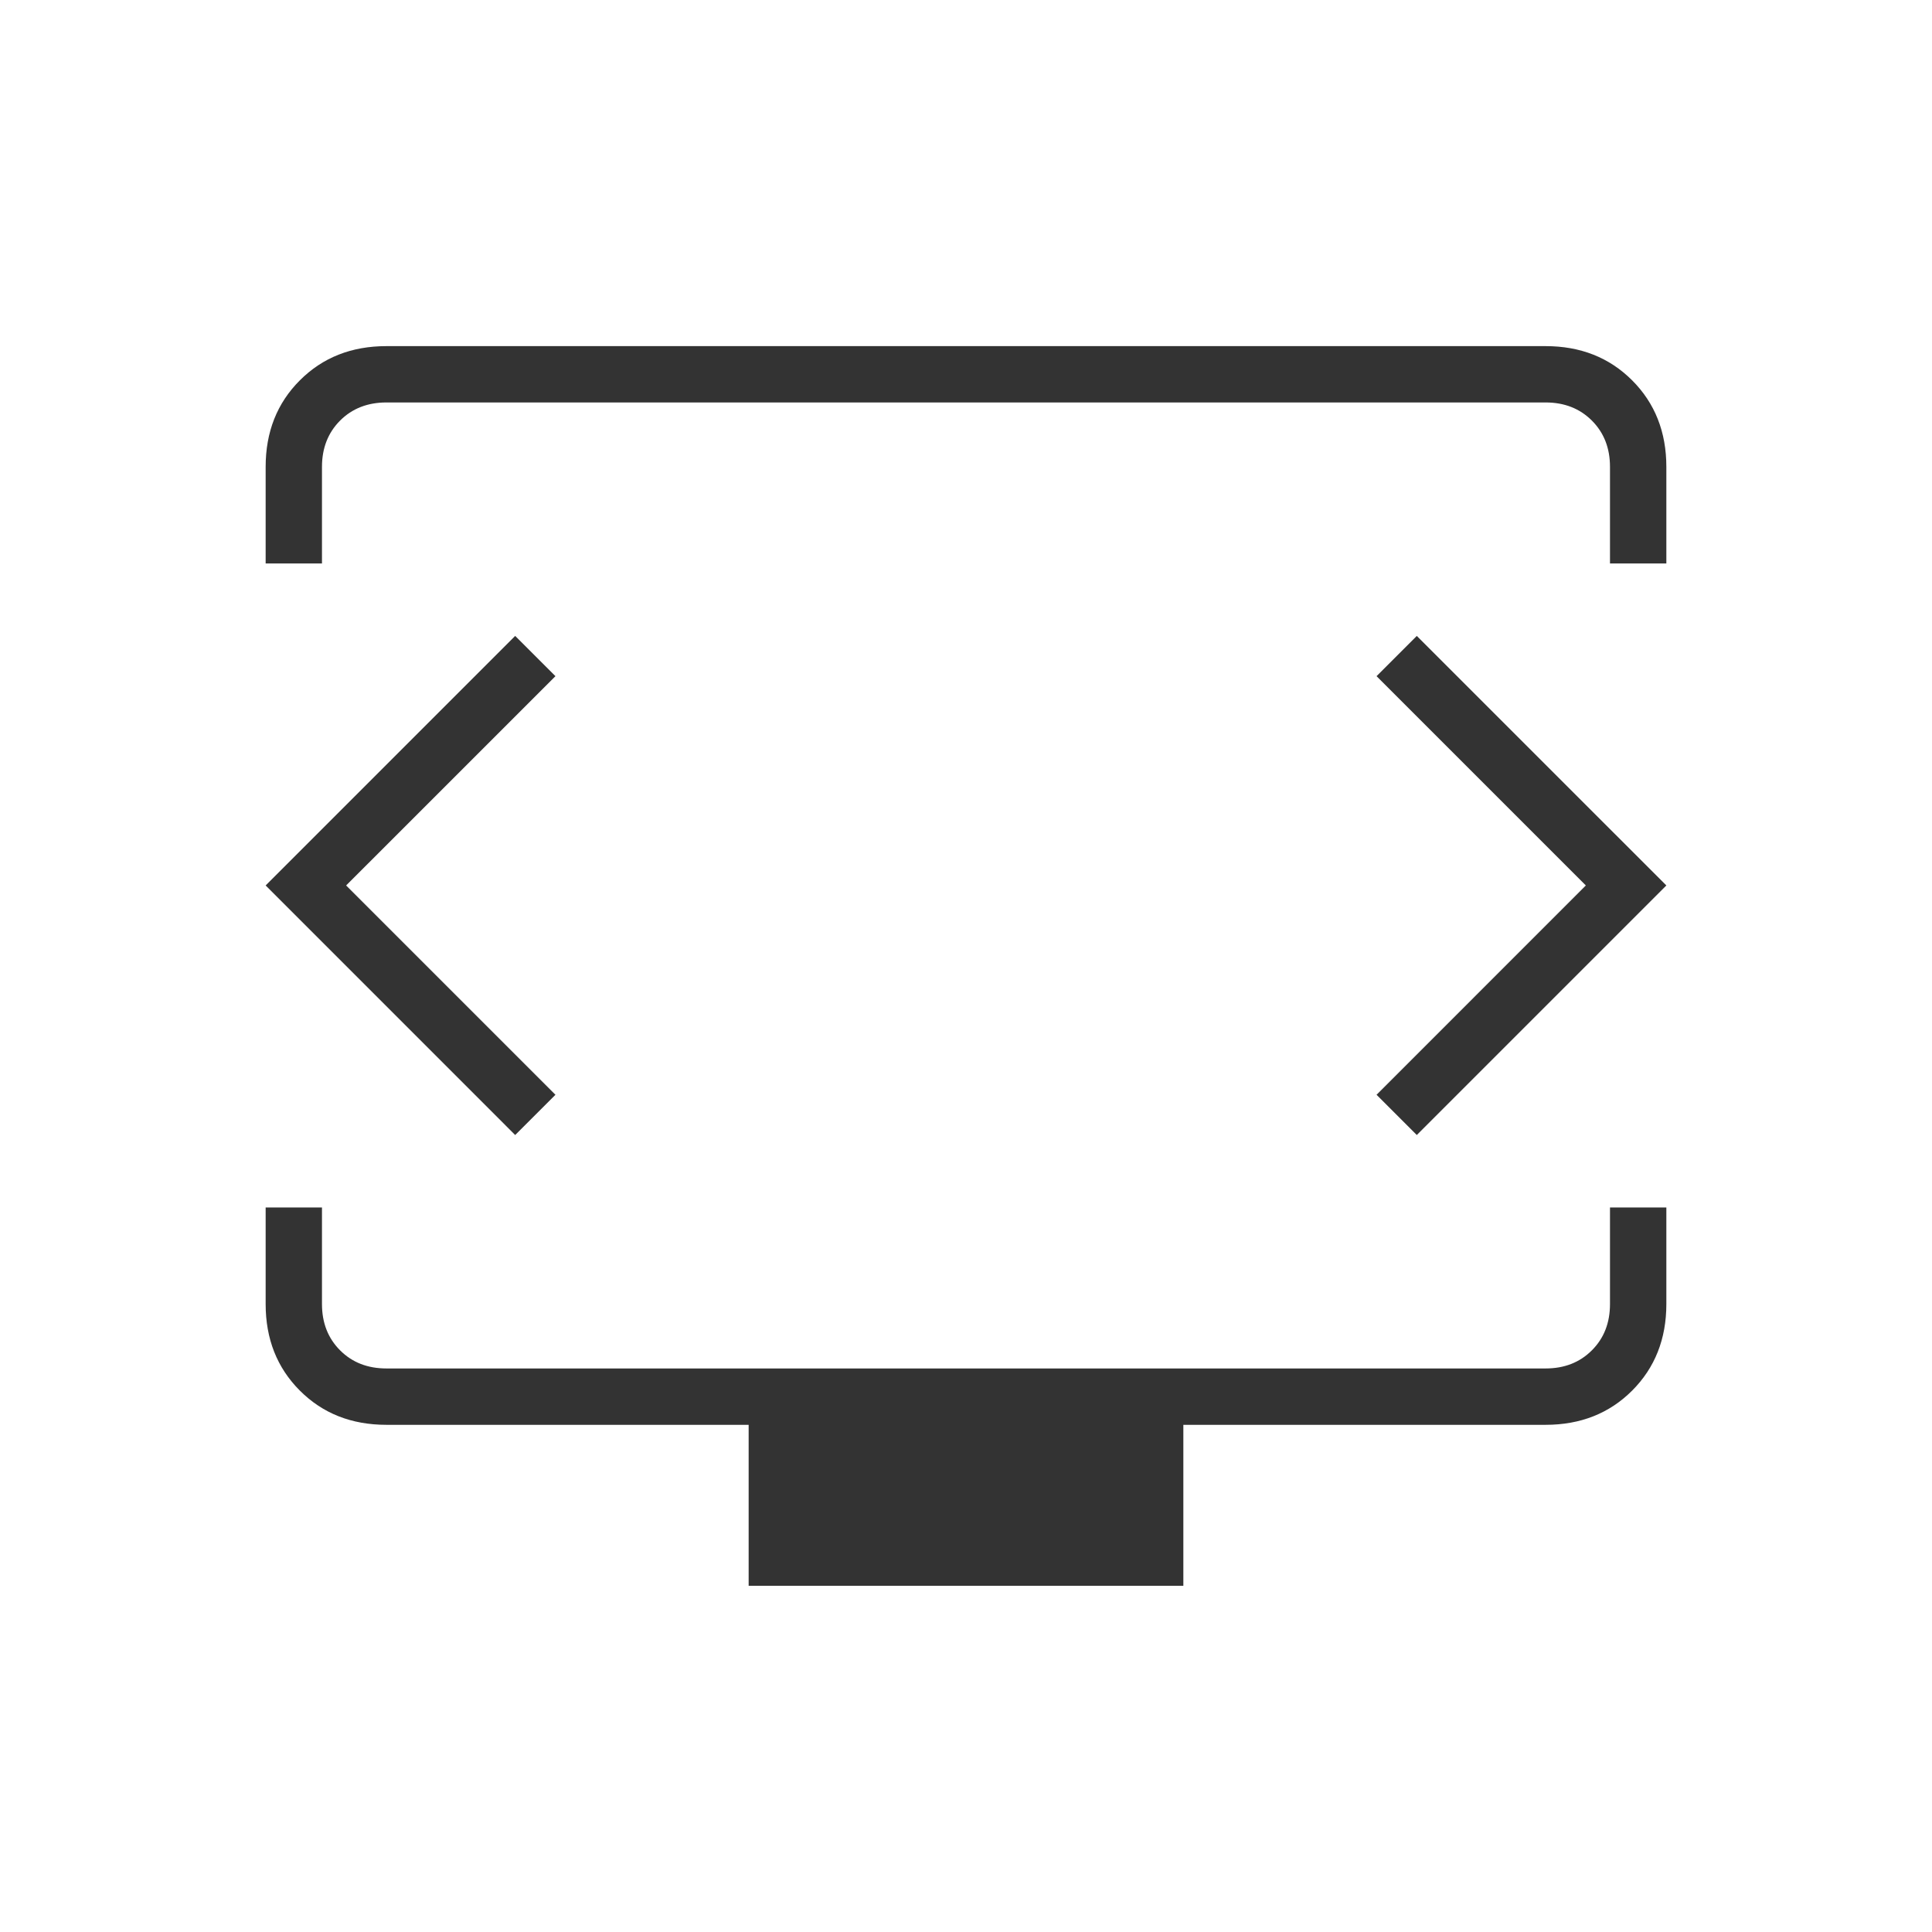
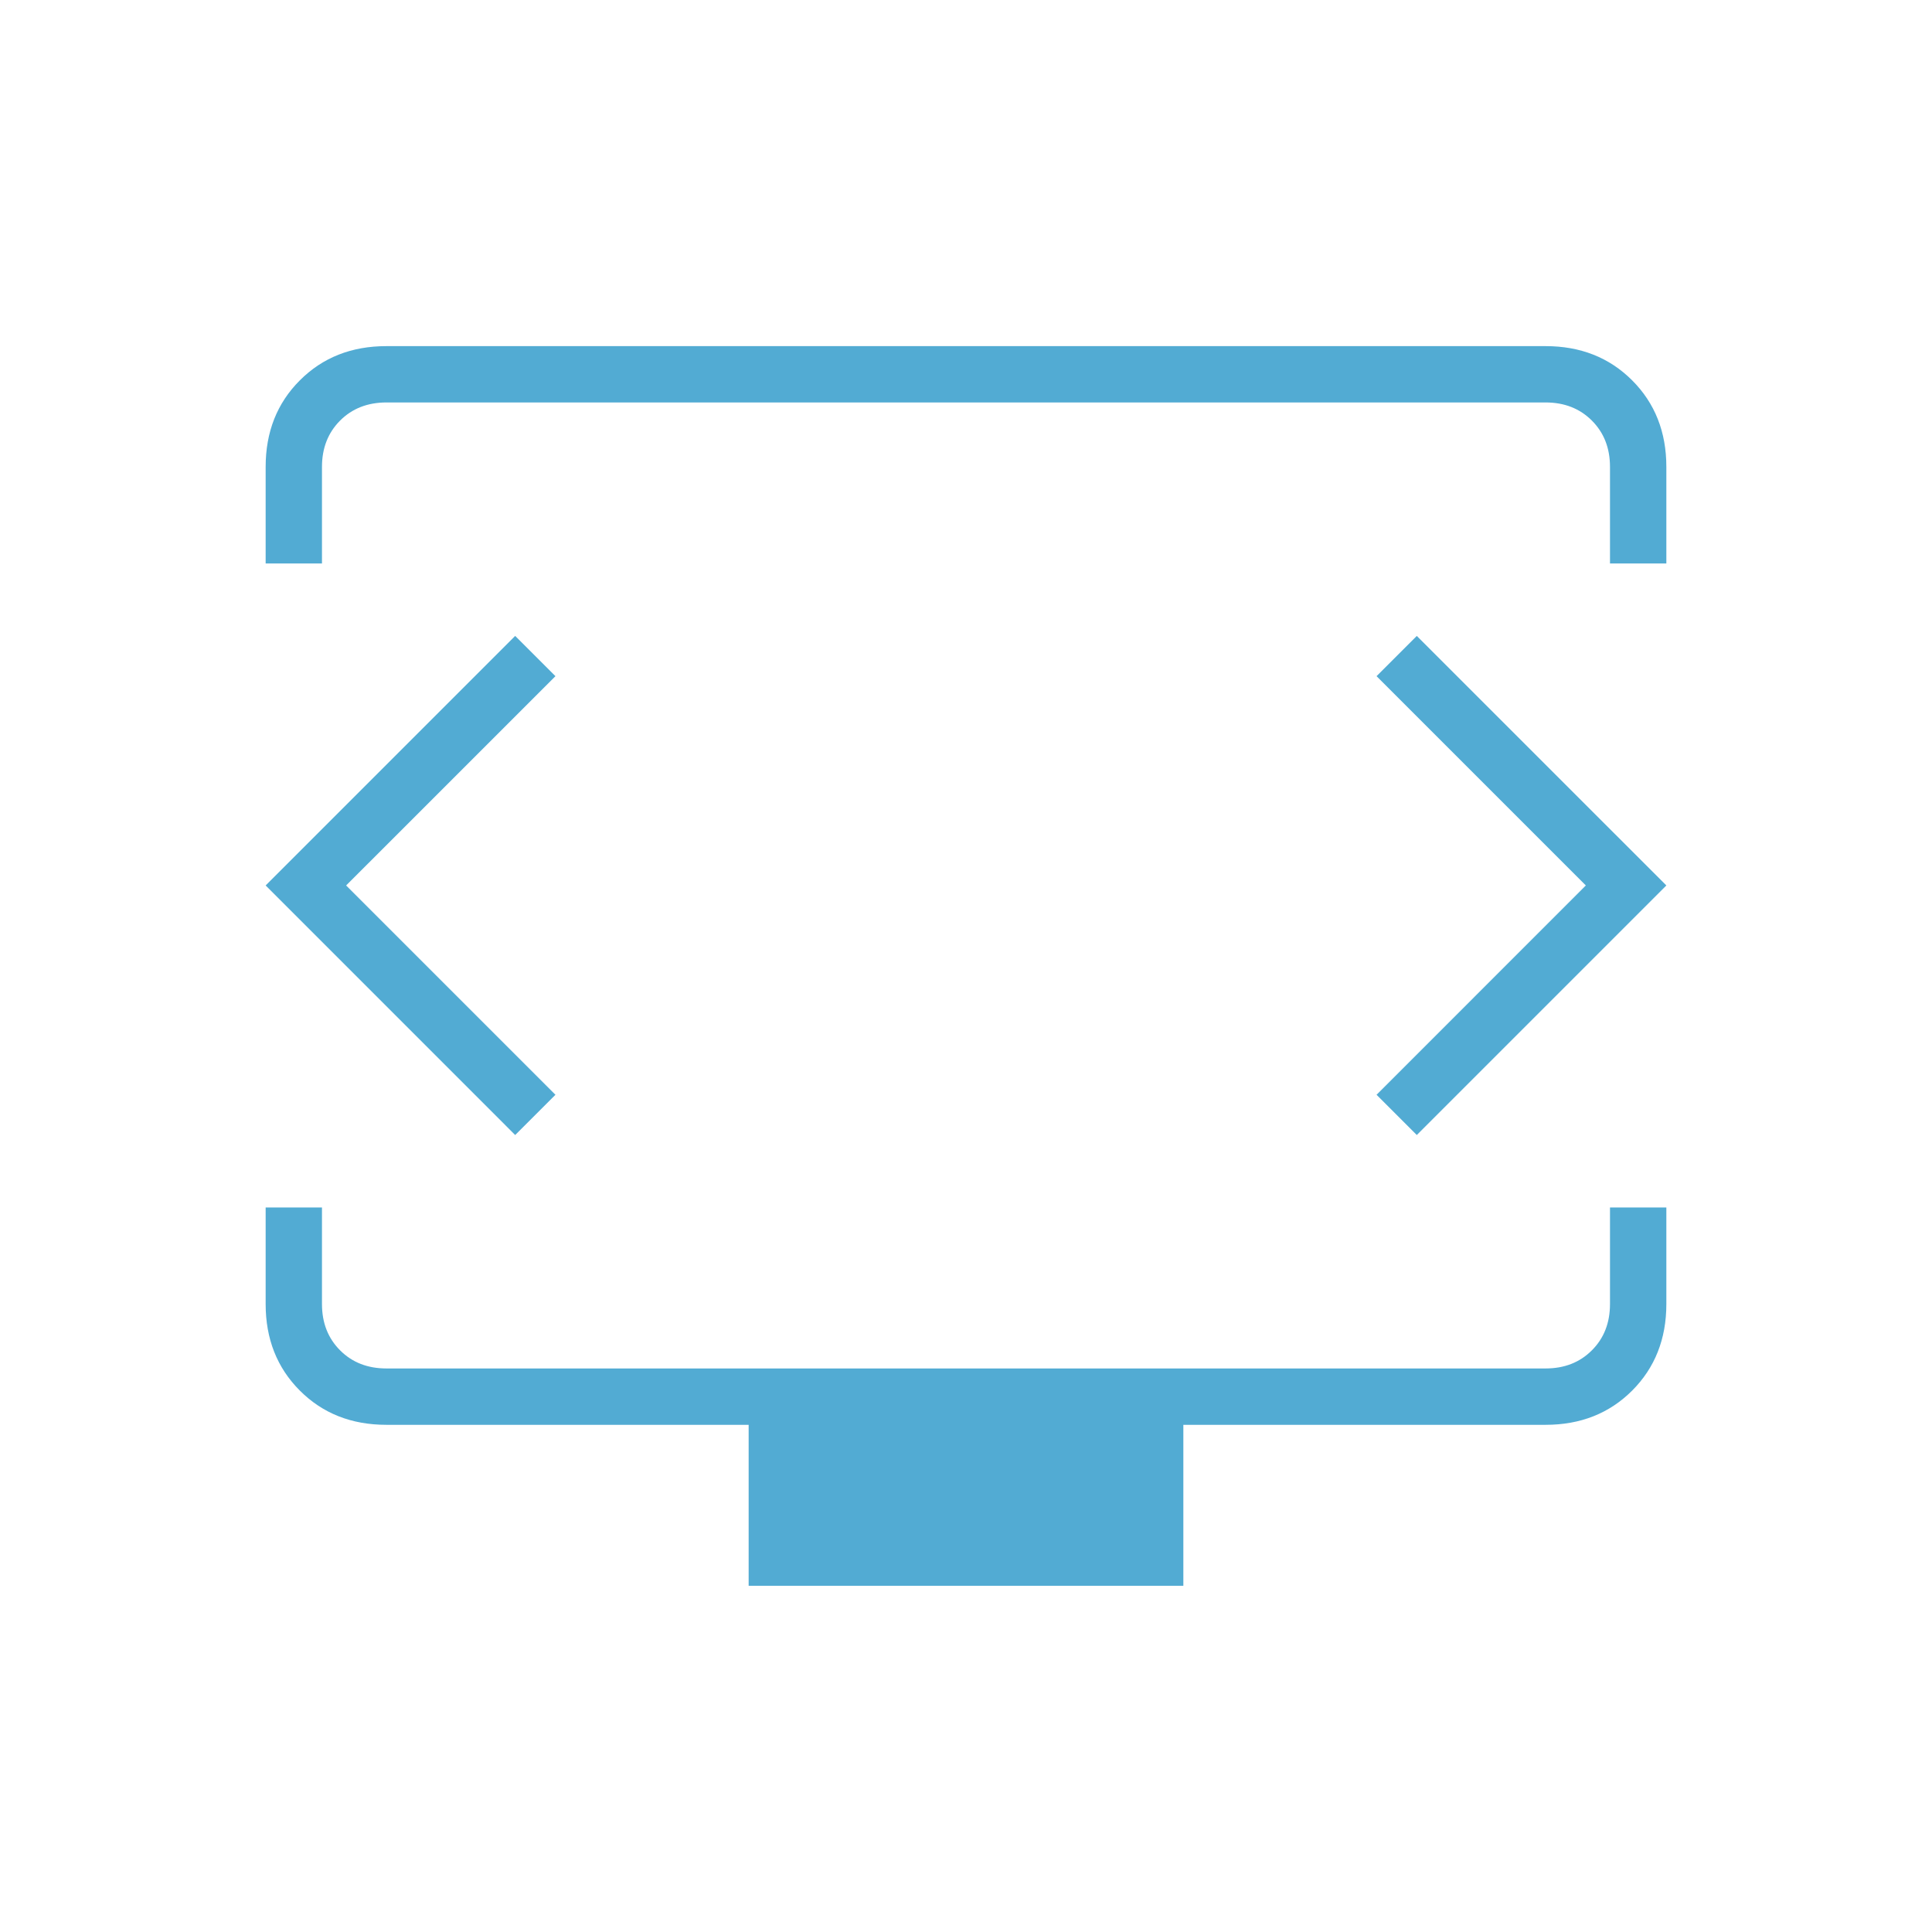
<svg xmlns="http://www.w3.org/2000/svg" width="58" height="58" viewBox="0 0 58 58" fill="none">
  <g id="developer_mode_tv_FILL0_wght100_GRAD0_opsz24 2">
-     <path id="Vector" d="M7.975 16.916V14.016C7.975 12.968 8.317 12.102 9.002 11.418C9.686 10.733 10.552 10.391 11.6 10.391H46.4C47.447 10.391 48.313 10.733 48.998 11.418C49.682 12.102 50.025 12.968 50.025 14.016V16.916H48.333V14.016C48.333 13.452 48.152 12.989 47.789 12.626C47.427 12.264 46.964 12.082 46.4 12.082H11.6C11.036 12.082 10.572 12.264 10.21 12.626C9.848 12.989 9.666 13.452 9.666 14.016V16.916H7.975ZM22.475 47.607V42.774H11.6C10.552 42.774 9.686 42.432 9.002 41.747C8.317 41.062 7.975 40.196 7.975 39.149V36.249H9.666V39.149C9.666 39.713 9.848 40.176 10.21 40.538C10.572 40.901 11.036 41.082 11.6 41.082H46.4C46.964 41.082 47.427 40.901 47.789 40.538C48.152 40.176 48.333 39.713 48.333 39.149V36.249H50.025V39.149C50.025 40.196 49.682 41.062 48.998 41.747C48.313 42.432 47.447 42.774 46.4 42.774H35.525V47.607H22.475ZM10.391 26.582L16.675 20.299L15.466 19.091L7.975 26.582L15.466 34.074L16.675 32.866L10.391 26.582ZM47.608 26.582L41.325 32.866L42.533 34.074L50.025 26.582L42.533 19.091L41.325 20.299L47.608 26.582Z" fill="#333333" />
+     <path id="Vector" d="M7.975 16.916V14.016C7.975 12.968 8.317 12.102 9.002 11.418C9.686 10.733 10.552 10.391 11.6 10.391H46.4C47.447 10.391 48.313 10.733 48.998 11.418C49.682 12.102 50.025 12.968 50.025 14.016V16.916H48.333V14.016C48.333 13.452 48.152 12.989 47.789 12.626C47.427 12.264 46.964 12.082 46.4 12.082H11.6C11.036 12.082 10.572 12.264 10.21 12.626C9.848 12.989 9.666 13.452 9.666 14.016V16.916H7.975ZM22.475 47.607V42.774H11.6C10.552 42.774 9.686 42.432 9.002 41.747C8.317 41.062 7.975 40.196 7.975 39.149V36.249H9.666V39.149C9.666 39.713 9.848 40.176 10.21 40.538C10.572 40.901 11.036 41.082 11.6 41.082H46.4C46.964 41.082 47.427 40.901 47.789 40.538C48.152 40.176 48.333 39.713 48.333 39.149V36.249H50.025V39.149C50.025 40.196 49.682 41.062 48.998 41.747C48.313 42.432 47.447 42.774 46.4 42.774H35.525V47.607H22.475ZM10.391 26.582L16.675 20.299L15.466 19.091L7.975 26.582L15.466 34.074L16.675 32.866L10.391 26.582ZM47.608 26.582L41.325 32.866L42.533 34.074L50.025 26.582L42.533 19.091L41.325 20.299L47.608 26.582Z" fill="#52ABD3" />
  </g>
</svg>
